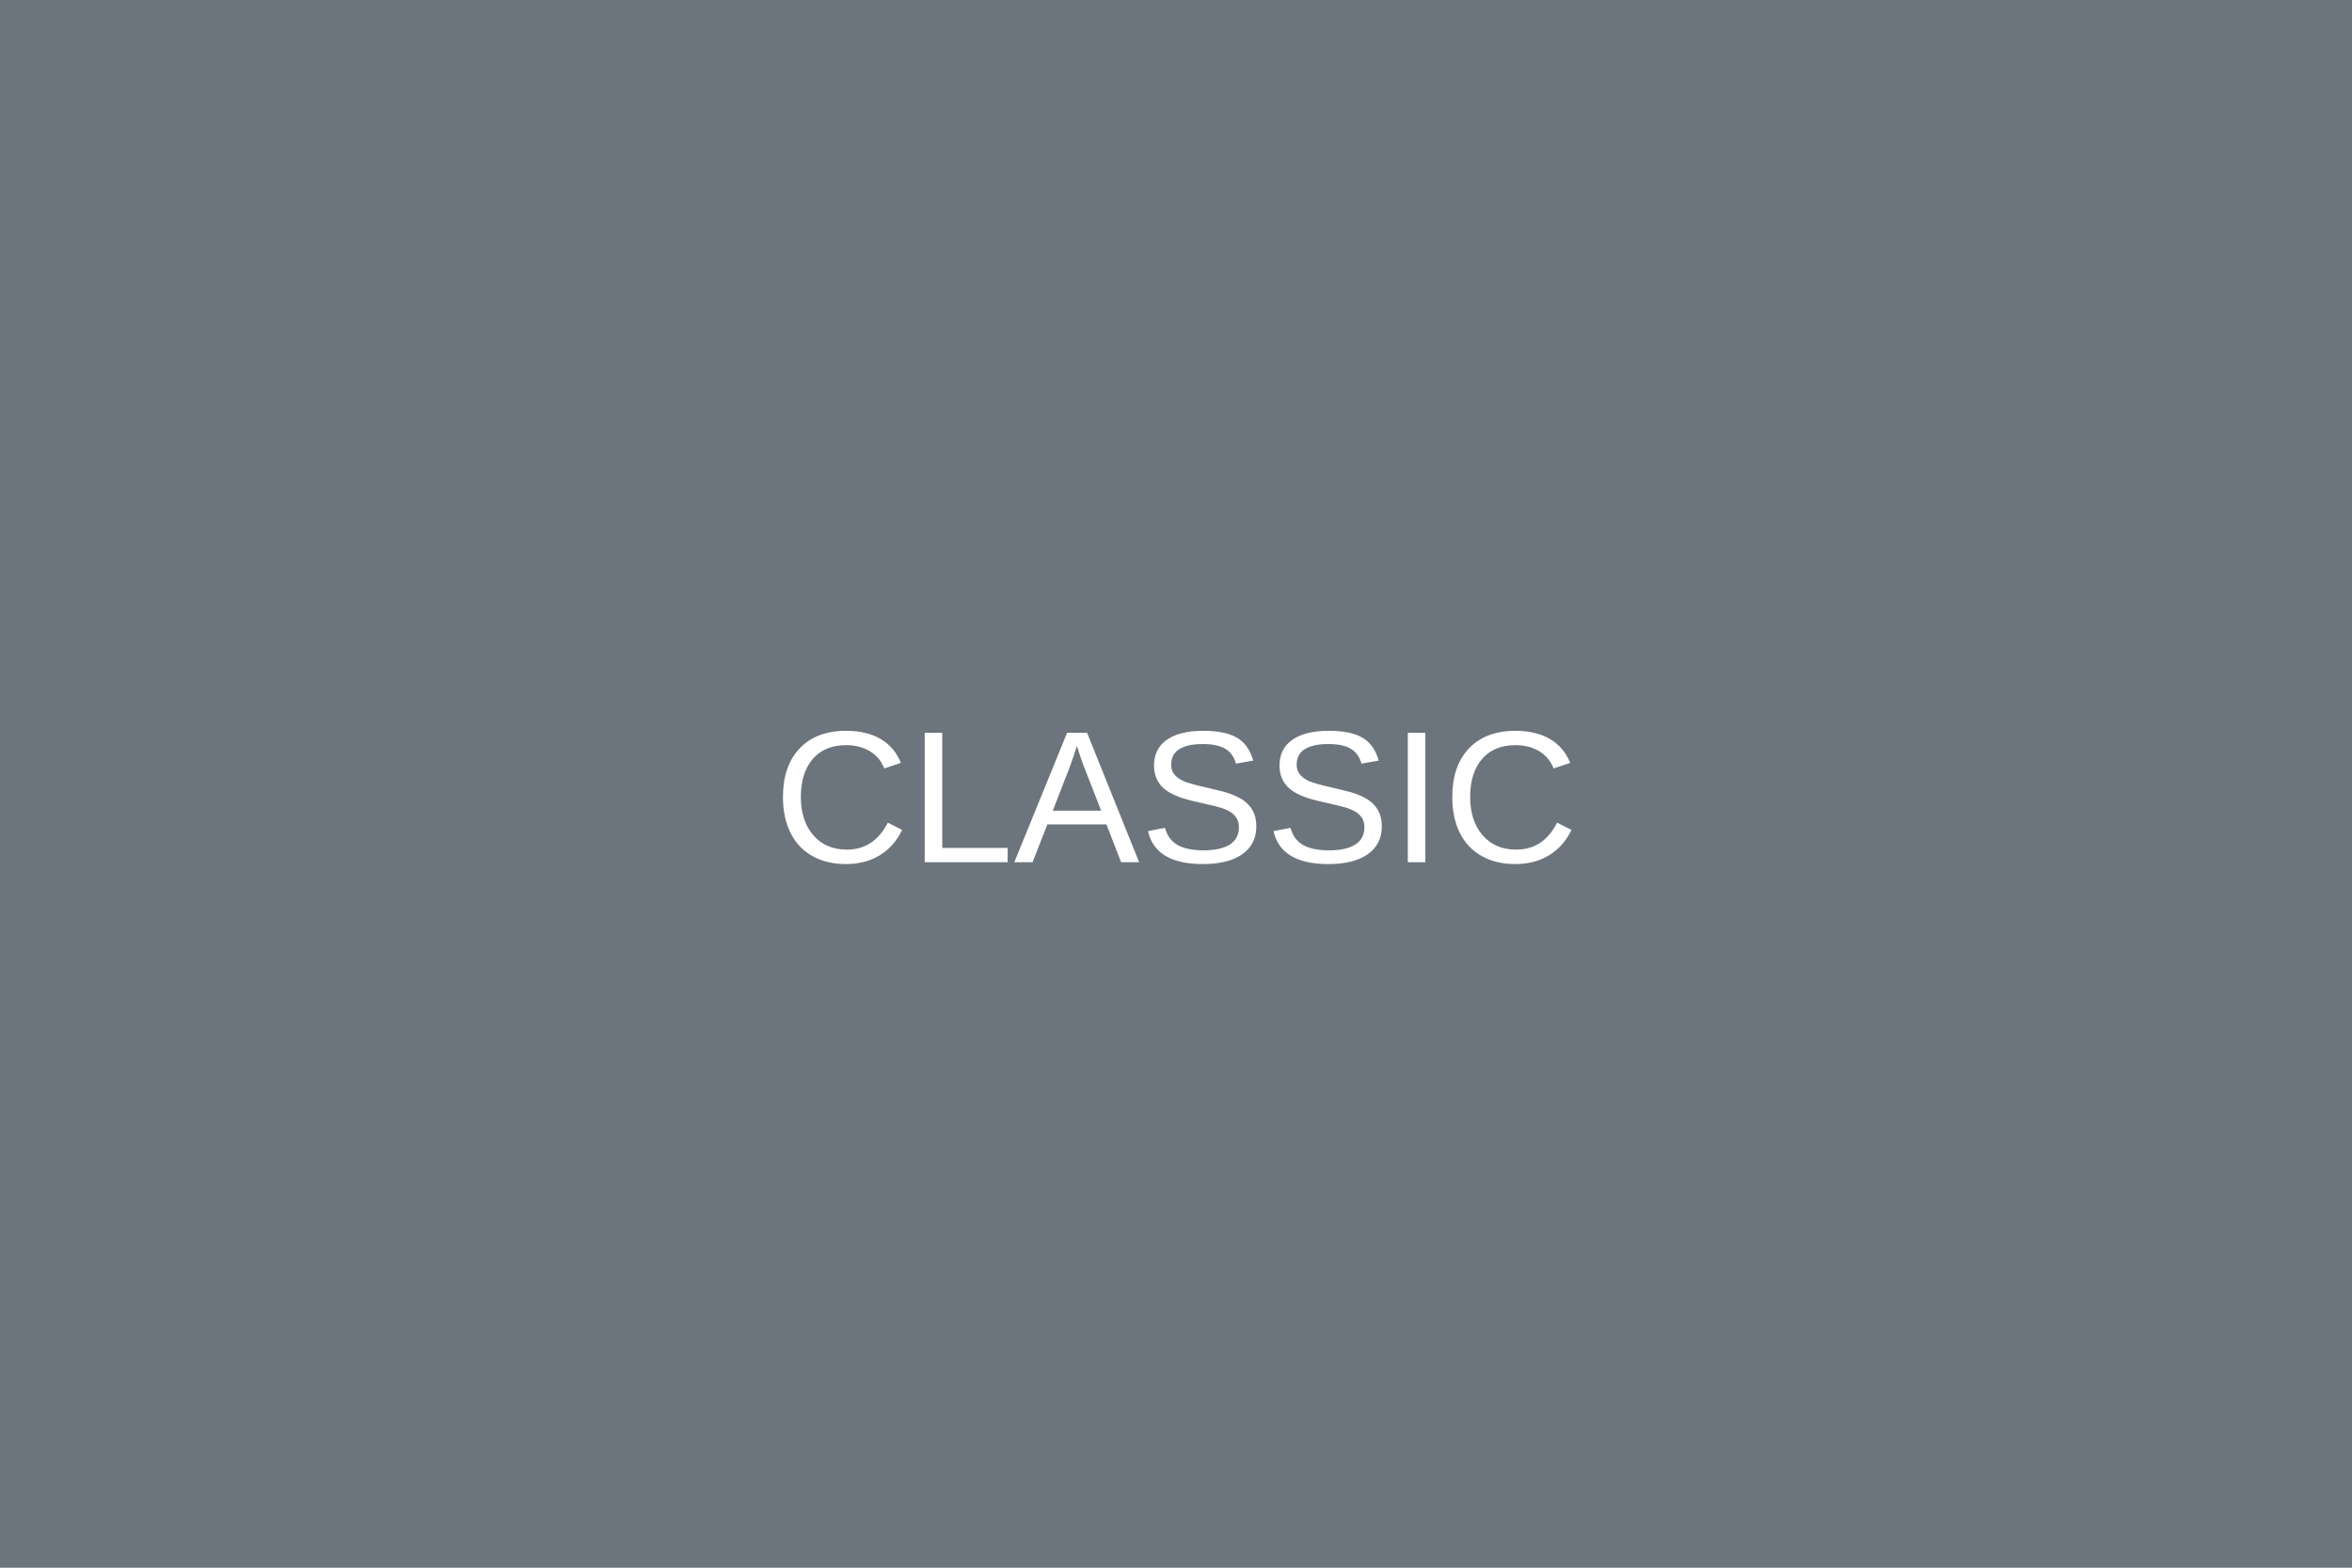
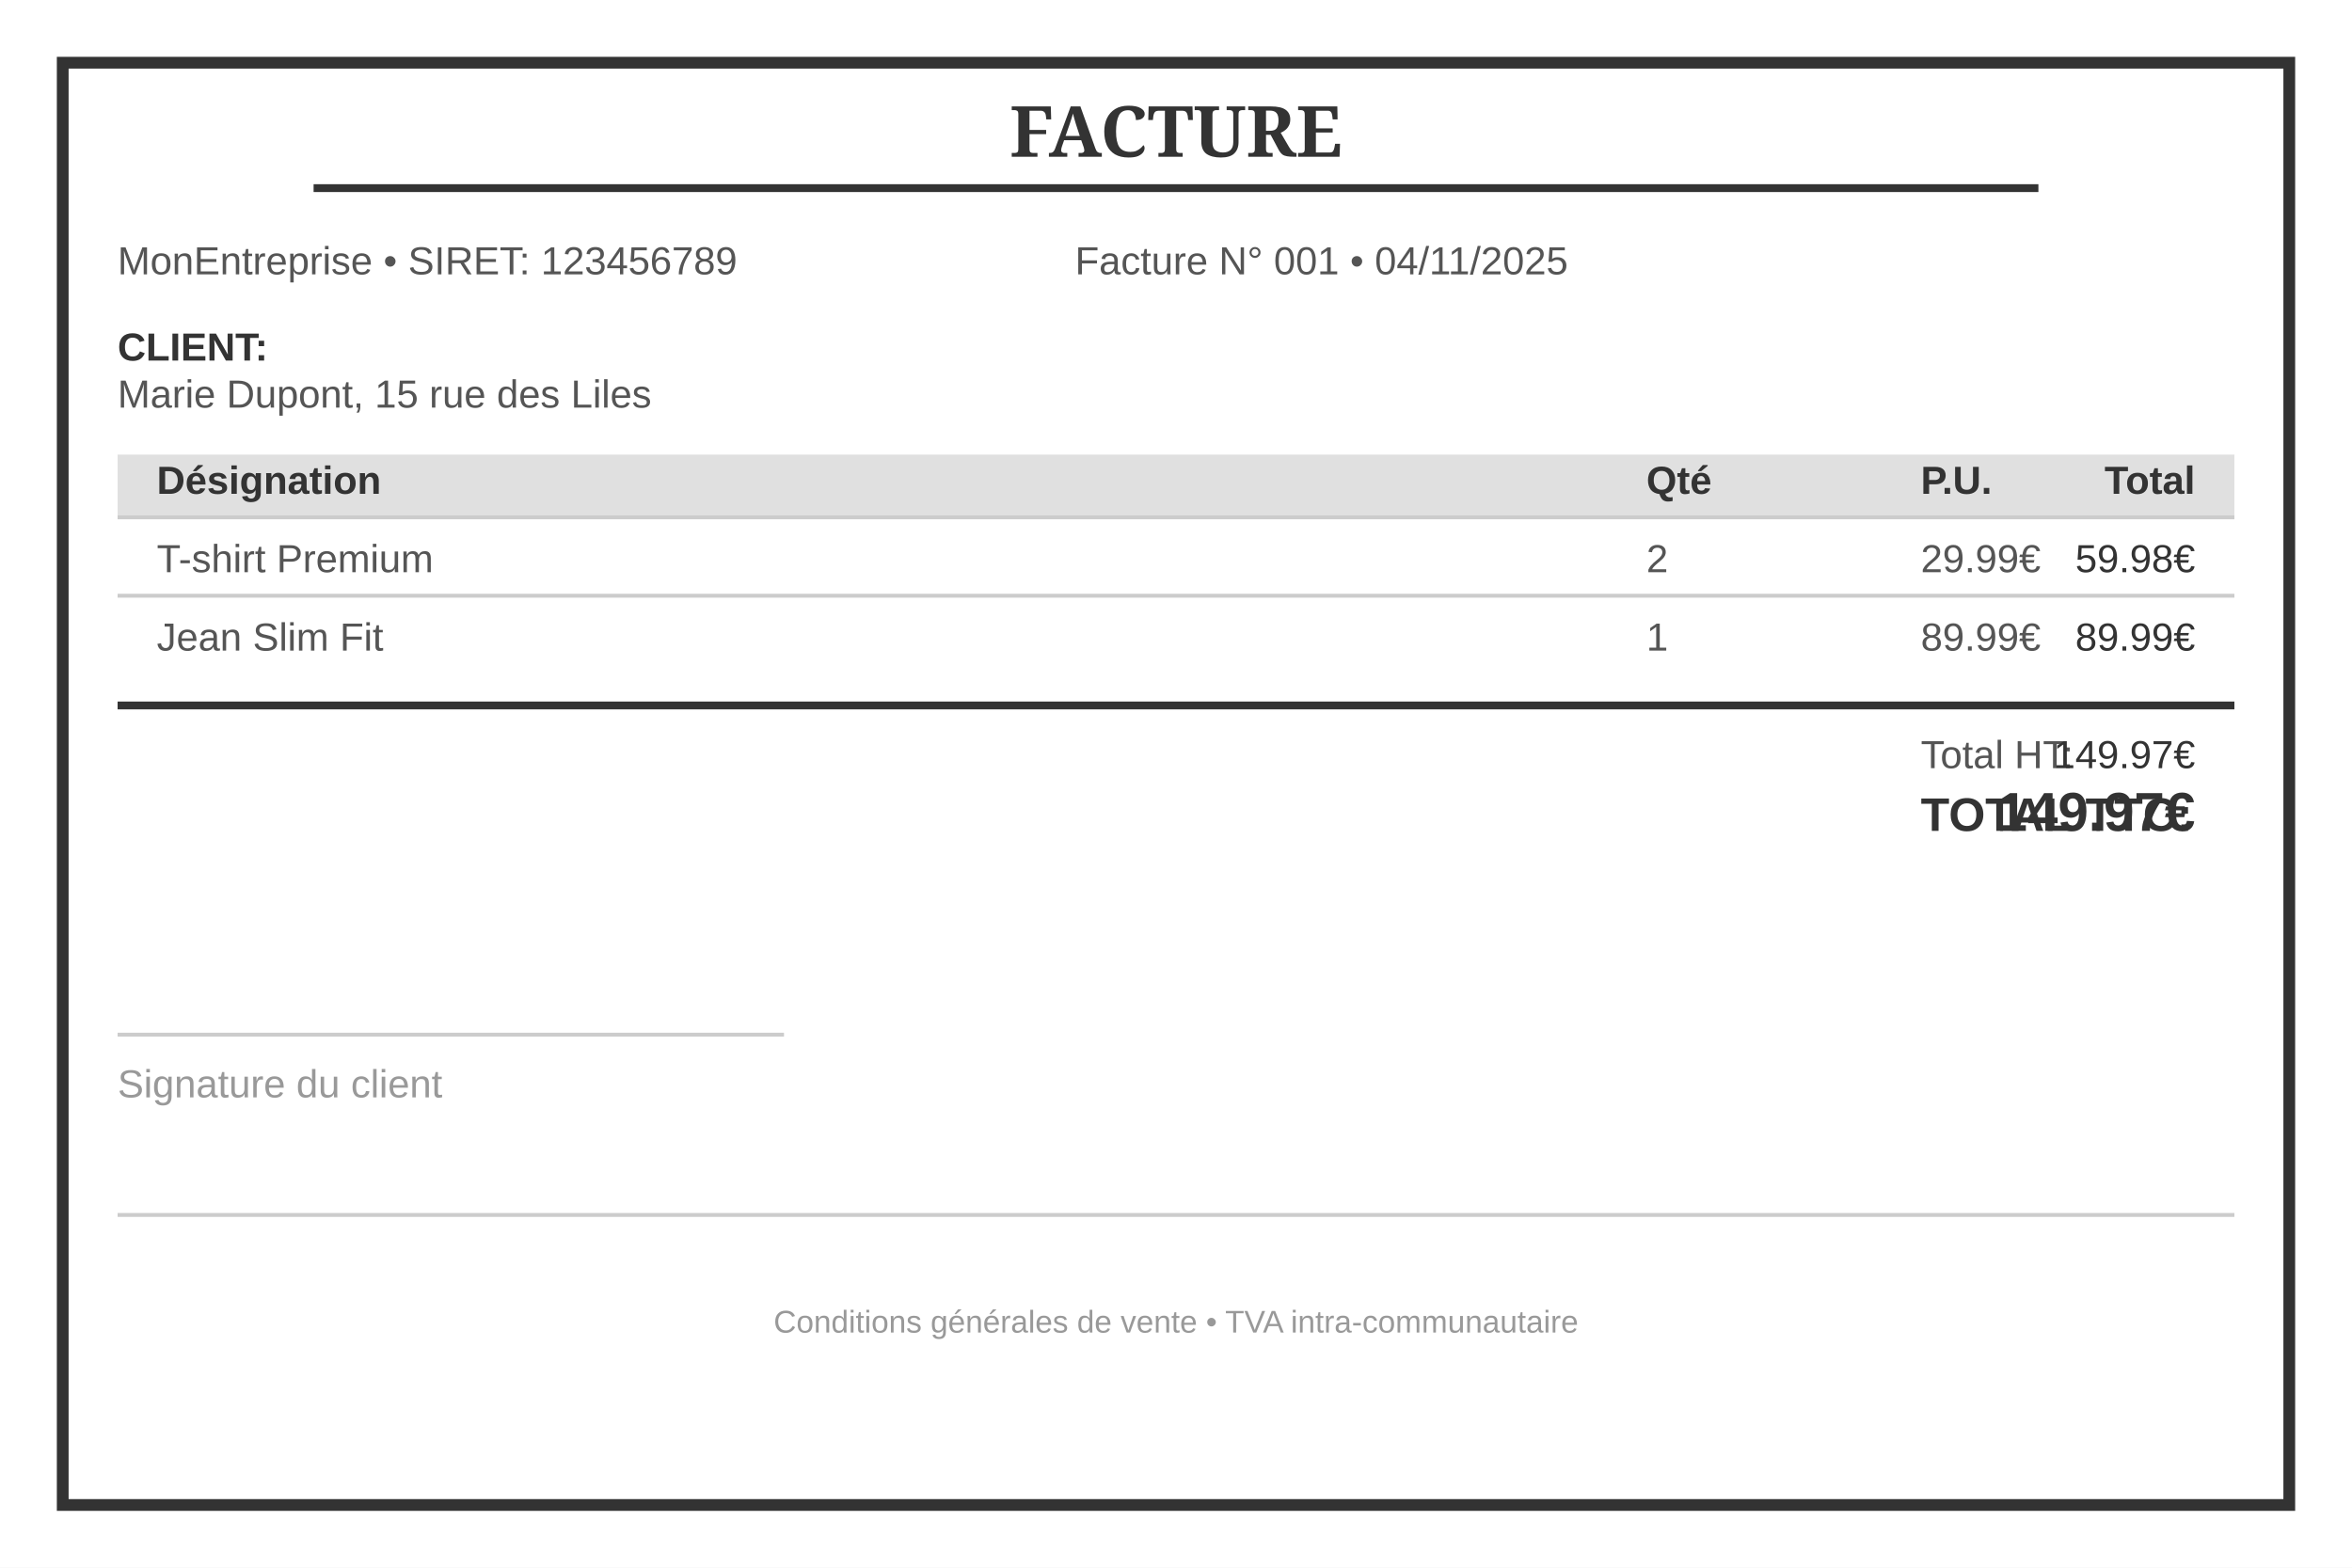
<svg xmlns="http://www.w3.org/2000/svg" width="300" height="200" viewBox="0 0 300 200">
-   <rect width="300" height="200" fill="#6c757d" />
-   <text x="150" y="110" font-family="Arial" font-size="24" fill="white" text-anchor="middle">CLASSIC</text>
+   <rect width="300" height="200" fill="#ffffff" />
+   <rect x="8" y="8" width="284" height="184" fill="none" stroke="#333" stroke-width="1.5" />
+   <text x="150" y="20" font-family="Georgia, serif" font-size="9" font-weight="bold" fill="#333" text-anchor="middle">FACTURE</text>
+   <line x1="40" y1="24" x2="260" y2="24" stroke="#333" stroke-width="1" />
+   <text x="15" y="35" font-family="Arial, sans-serif" font-size="5" fill="#555">MonEntreprise • SIRET: 123456789</text>
+   <text x="200" y="35" font-family="Arial, sans-serif" font-size="5" fill="#555" text-anchor="end">Facture N° 001 • 04/11/2025</text>
+   <text x="15" y="46" font-family="Arial, sans-serif" font-size="5" font-weight="bold" fill="#333">CLIENT:</text>
+   <text x="15" y="52" font-family="Arial, sans-serif" font-size="5" fill="#555">Marie Dupont, 15 rue des Liles</text>
+   <rect x="15" y="58" width="270" height="8" fill="#e0e0e0" />
+   <text x="20" y="63" font-family="Arial, sans-serif" font-size="5" font-weight="bold" fill="#333">Désignation</text>
+   <text x="210" y="63" font-family="Arial, sans-serif" font-size="5" font-weight="bold" fill="#333">Qté</text>
+   <text x="245" y="63" font-family="Arial, sans-serif" font-size="5" font-weight="bold" fill="#333">P.U.</text>
+   <text x="280" y="63" font-family="Arial, sans-serif" font-size="5" font-weight="bold" fill="#333" text-anchor="end">Total</text>
+   <line x1="15" y1="66" x2="285" y2="66" stroke="#ccc" stroke-width="0.5" />
+   <text x="20" y="73" font-family="Arial, sans-serif" font-size="5" fill="#555">T-shirt Premium</text>
+   <text x="210" y="73" font-family="Arial, sans-serif" font-size="5" fill="#555">2</text>
+   <text x="245" y="73" font-family="Arial, sans-serif" font-size="5" fill="#555">29.99€</text>
+   <text x="280" y="73" font-family="Arial, sans-serif" font-size="5" fill="#333" text-anchor="end">59.98€</text>
+   <line x1="15" y1="76" x2="285" y2="76" stroke="#ccc" stroke-width="0.5" />
+   <text x="20" y="83" font-family="Arial, sans-serif" font-size="5" fill="#555">Jean Slim Fit</text>
+   <text x="210" y="83" font-family="Arial, sans-serif" font-size="5" fill="#555">1</text>
+   <text x="245" y="83" font-family="Arial, sans-serif" font-size="5" fill="#555">89.99€</text>
+   <text x="280" y="83" font-family="Arial, sans-serif" font-size="5" fill="#333" text-anchor="end">89.99€</text>
+   <line x1="15" y1="90" x2="285" y2="90" stroke="#333" stroke-width="1" />
+   <text x="245" y="98" font-family="Arial, sans-serif" font-size="5" fill="#555">Total HT:</text>
+   <text x="280" y="98" font-family="Arial, sans-serif" font-size="5" fill="#333" text-anchor="end">149.97€</text>
+   <text x="245" y="106" font-family="Arial, sans-serif" font-size="6" font-weight="bold" fill="#333">TOTAL TTC:</text>
+   <text x="280" y="106" font-family="Arial, sans-serif" font-size="7" fill="#333" font-weight="bold" text-anchor="end">149.97€</text>
+   <line x1="15" y1="132" x2="100" y2="132" stroke="#ccc" stroke-width="0.5" />
+   <text x="15" y="140" font-family="Arial, sans-serif" font-size="5" fill="#999">Signature du client</text>
+   <line x1="15" y1="155" x2="285" y2="155" stroke="#ccc" stroke-width="0.5" />
+   <text x="150" y="170" font-family="Arial, sans-serif" font-size="4" fill="#999" text-anchor="middle">Conditions générales de vente • TVA intra-communautaire</text>
</svg>
